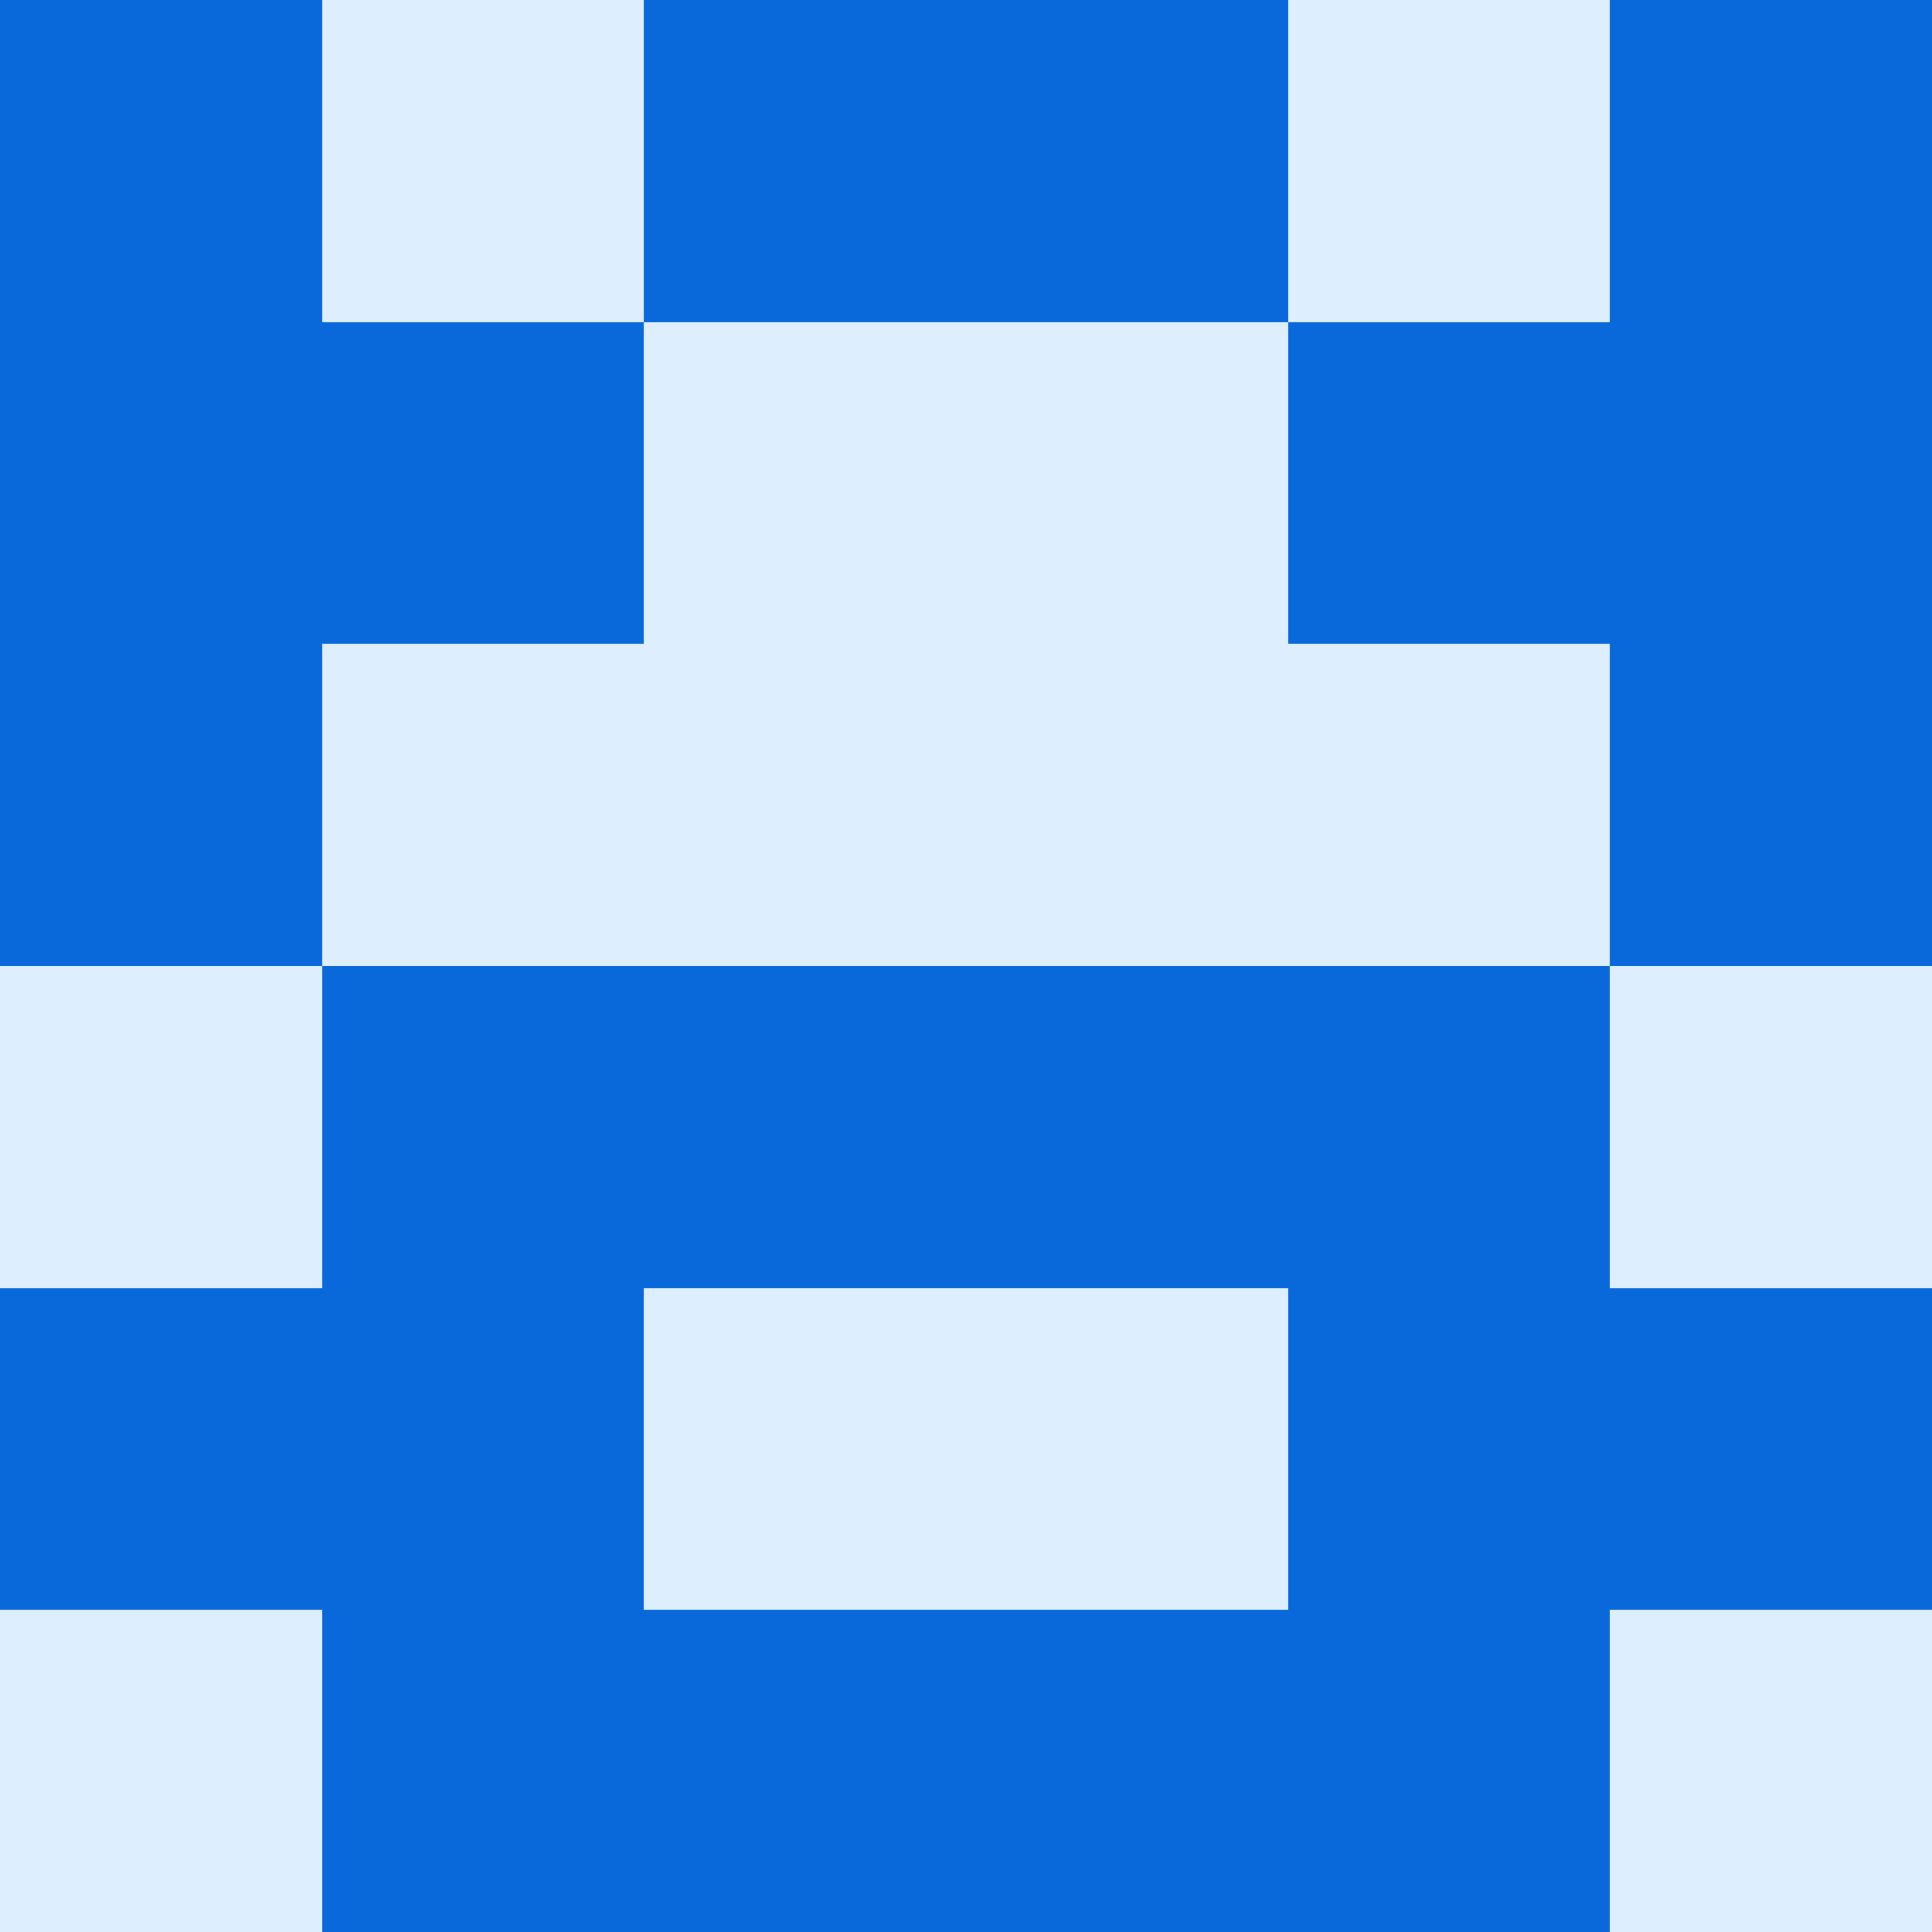
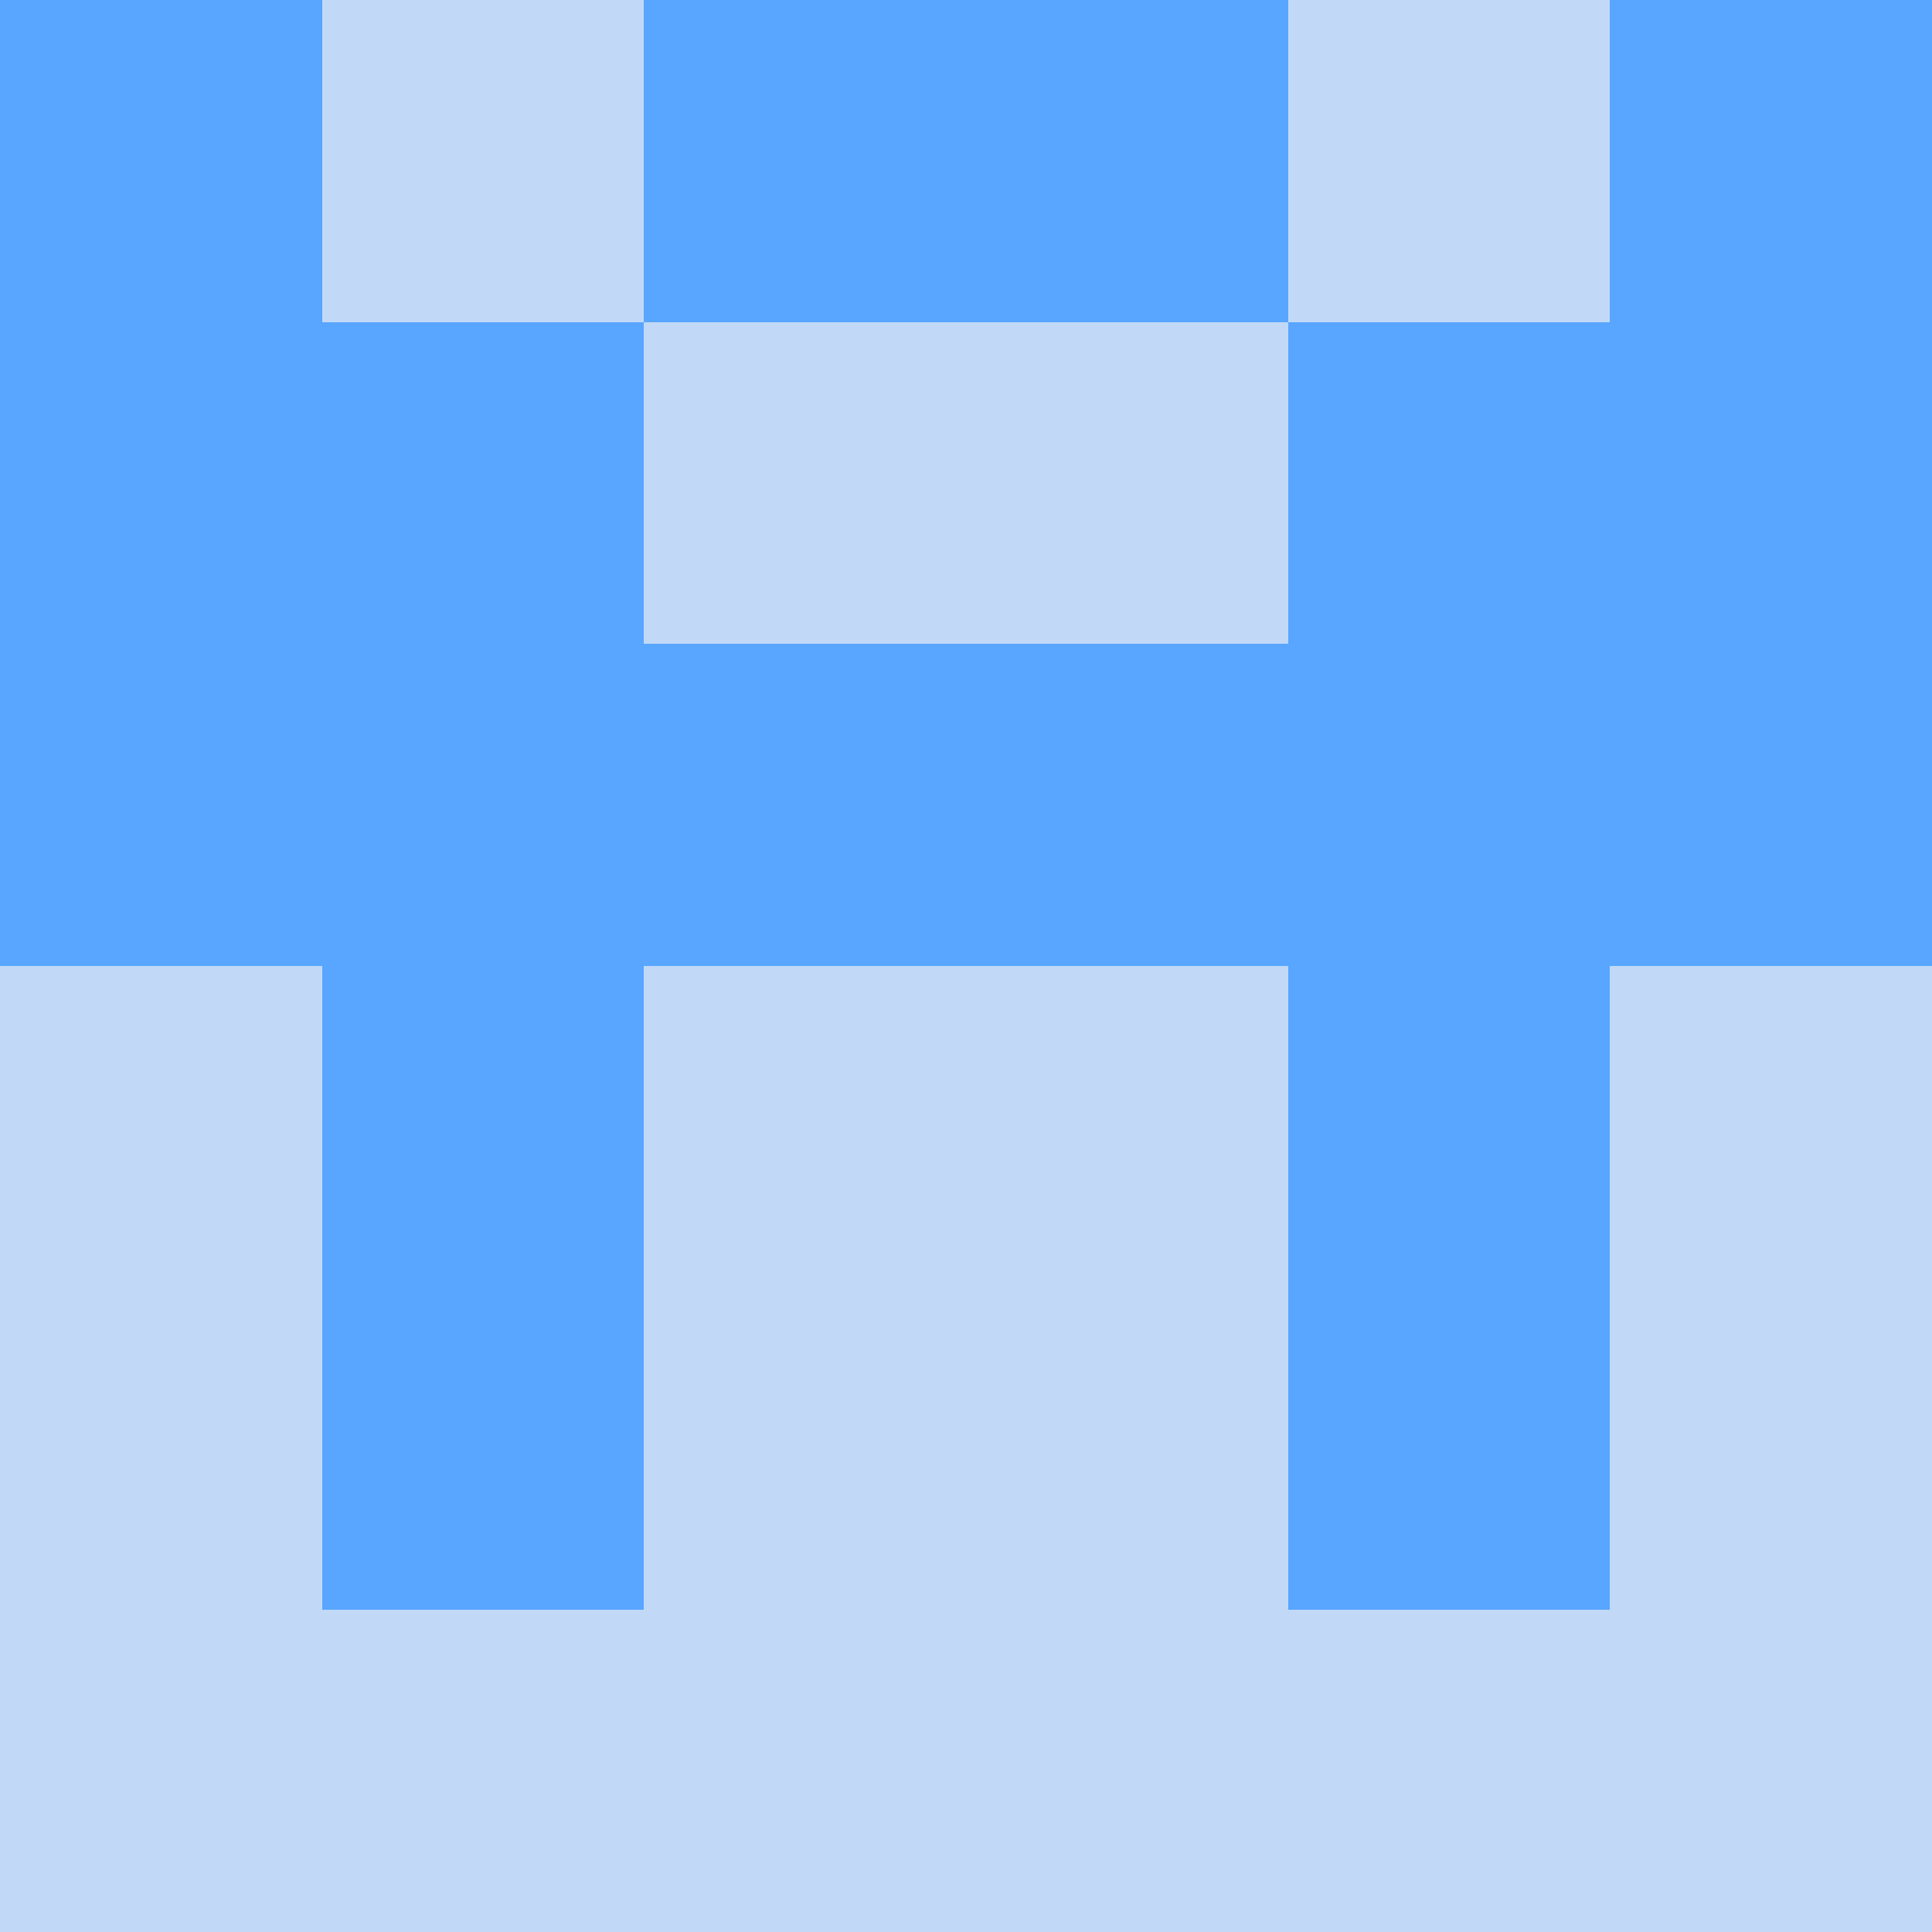
<svg xmlns="http://www.w3.org/2000/svg" viewBox="0 0 48 48" width="192" height="192" shape-rendering="crispEdges">
-   <rect width="48" height="48" fill="#79c0ff" opacity="0.25" />
-   <rect x="0" y="0" width="8" height="8" fill="#0969da" />
-   <rect x="40" y="0" width="8" height="8" fill="#0969da" />
-   <rect x="16" y="0" width="8" height="8" fill="#0969da" />
-   <rect x="24" y="0" width="8" height="8" fill="#0969da" />
-   <rect x="0" y="8" width="8" height="8" fill="#0969da" />
-   <rect x="40" y="8" width="8" height="8" fill="#0969da" />
-   <rect x="8" y="8" width="8" height="8" fill="#0969da" />
-   <rect x="32" y="8" width="8" height="8" fill="#0969da" />
-   <rect x="0" y="16" width="8" height="8" fill="#0969da" />
-   <rect x="40" y="16" width="8" height="8" fill="#0969da" />
-   <rect x="8" y="24" width="8" height="8" fill="#0969da" />
-   <rect x="32" y="24" width="8" height="8" fill="#0969da" />
-   <rect x="16" y="24" width="8" height="8" fill="#0969da" />
-   <rect x="24" y="24" width="8" height="8" fill="#0969da" />
-   <rect x="0" y="32" width="8" height="8" fill="#0969da" />
-   <rect x="40" y="32" width="8" height="8" fill="#0969da" />
-   <rect x="8" y="32" width="8" height="8" fill="#0969da" />
-   <rect x="32" y="32" width="8" height="8" fill="#0969da" />
-   <rect x="8" y="40" width="8" height="8" fill="#0969da" />
-   <rect x="32" y="40" width="8" height="8" fill="#0969da" />
-   <rect x="16" y="40" width="8" height="8" fill="#0969da" />
-   <rect x="24" y="40" width="8" height="8" fill="#0969da" />
+   <rect width="48" height="48" fill="#0969da" opacity="0.25" />
+   <rect x="0" y="0" width="8" height="8" fill="#58a6ff" />
+   <rect x="40" y="0" width="8" height="8" fill="#58a6ff" />
+   <rect x="16" y="0" width="8" height="8" fill="#58a6ff" />
+   <rect x="24" y="0" width="8" height="8" fill="#58a6ff" />
+   <rect x="0" y="8" width="8" height="8" fill="#58a6ff" />
+   <rect x="40" y="8" width="8" height="8" fill="#58a6ff" />
+   <rect x="8" y="8" width="8" height="8" fill="#58a6ff" />
+   <rect x="32" y="8" width="8" height="8" fill="#58a6ff" />
+   <rect x="0" y="16" width="8" height="8" fill="#58a6ff" />
+   <rect x="40" y="16" width="8" height="8" fill="#58a6ff" />
+   <rect x="8" y="16" width="8" height="8" fill="#58a6ff" />
+   <rect x="32" y="16" width="8" height="8" fill="#58a6ff" />
+   <rect x="16" y="16" width="8" height="8" fill="#58a6ff" />
+   <rect x="24" y="16" width="8" height="8" fill="#58a6ff" />
+   <rect x="8" y="24" width="8" height="8" fill="#58a6ff" />
+   <rect x="32" y="24" width="8" height="8" fill="#58a6ff" />
+   <rect x="8" y="32" width="8" height="8" fill="#58a6ff" />
+   <rect x="32" y="32" width="8" height="8" fill="#58a6ff" />
</svg>
